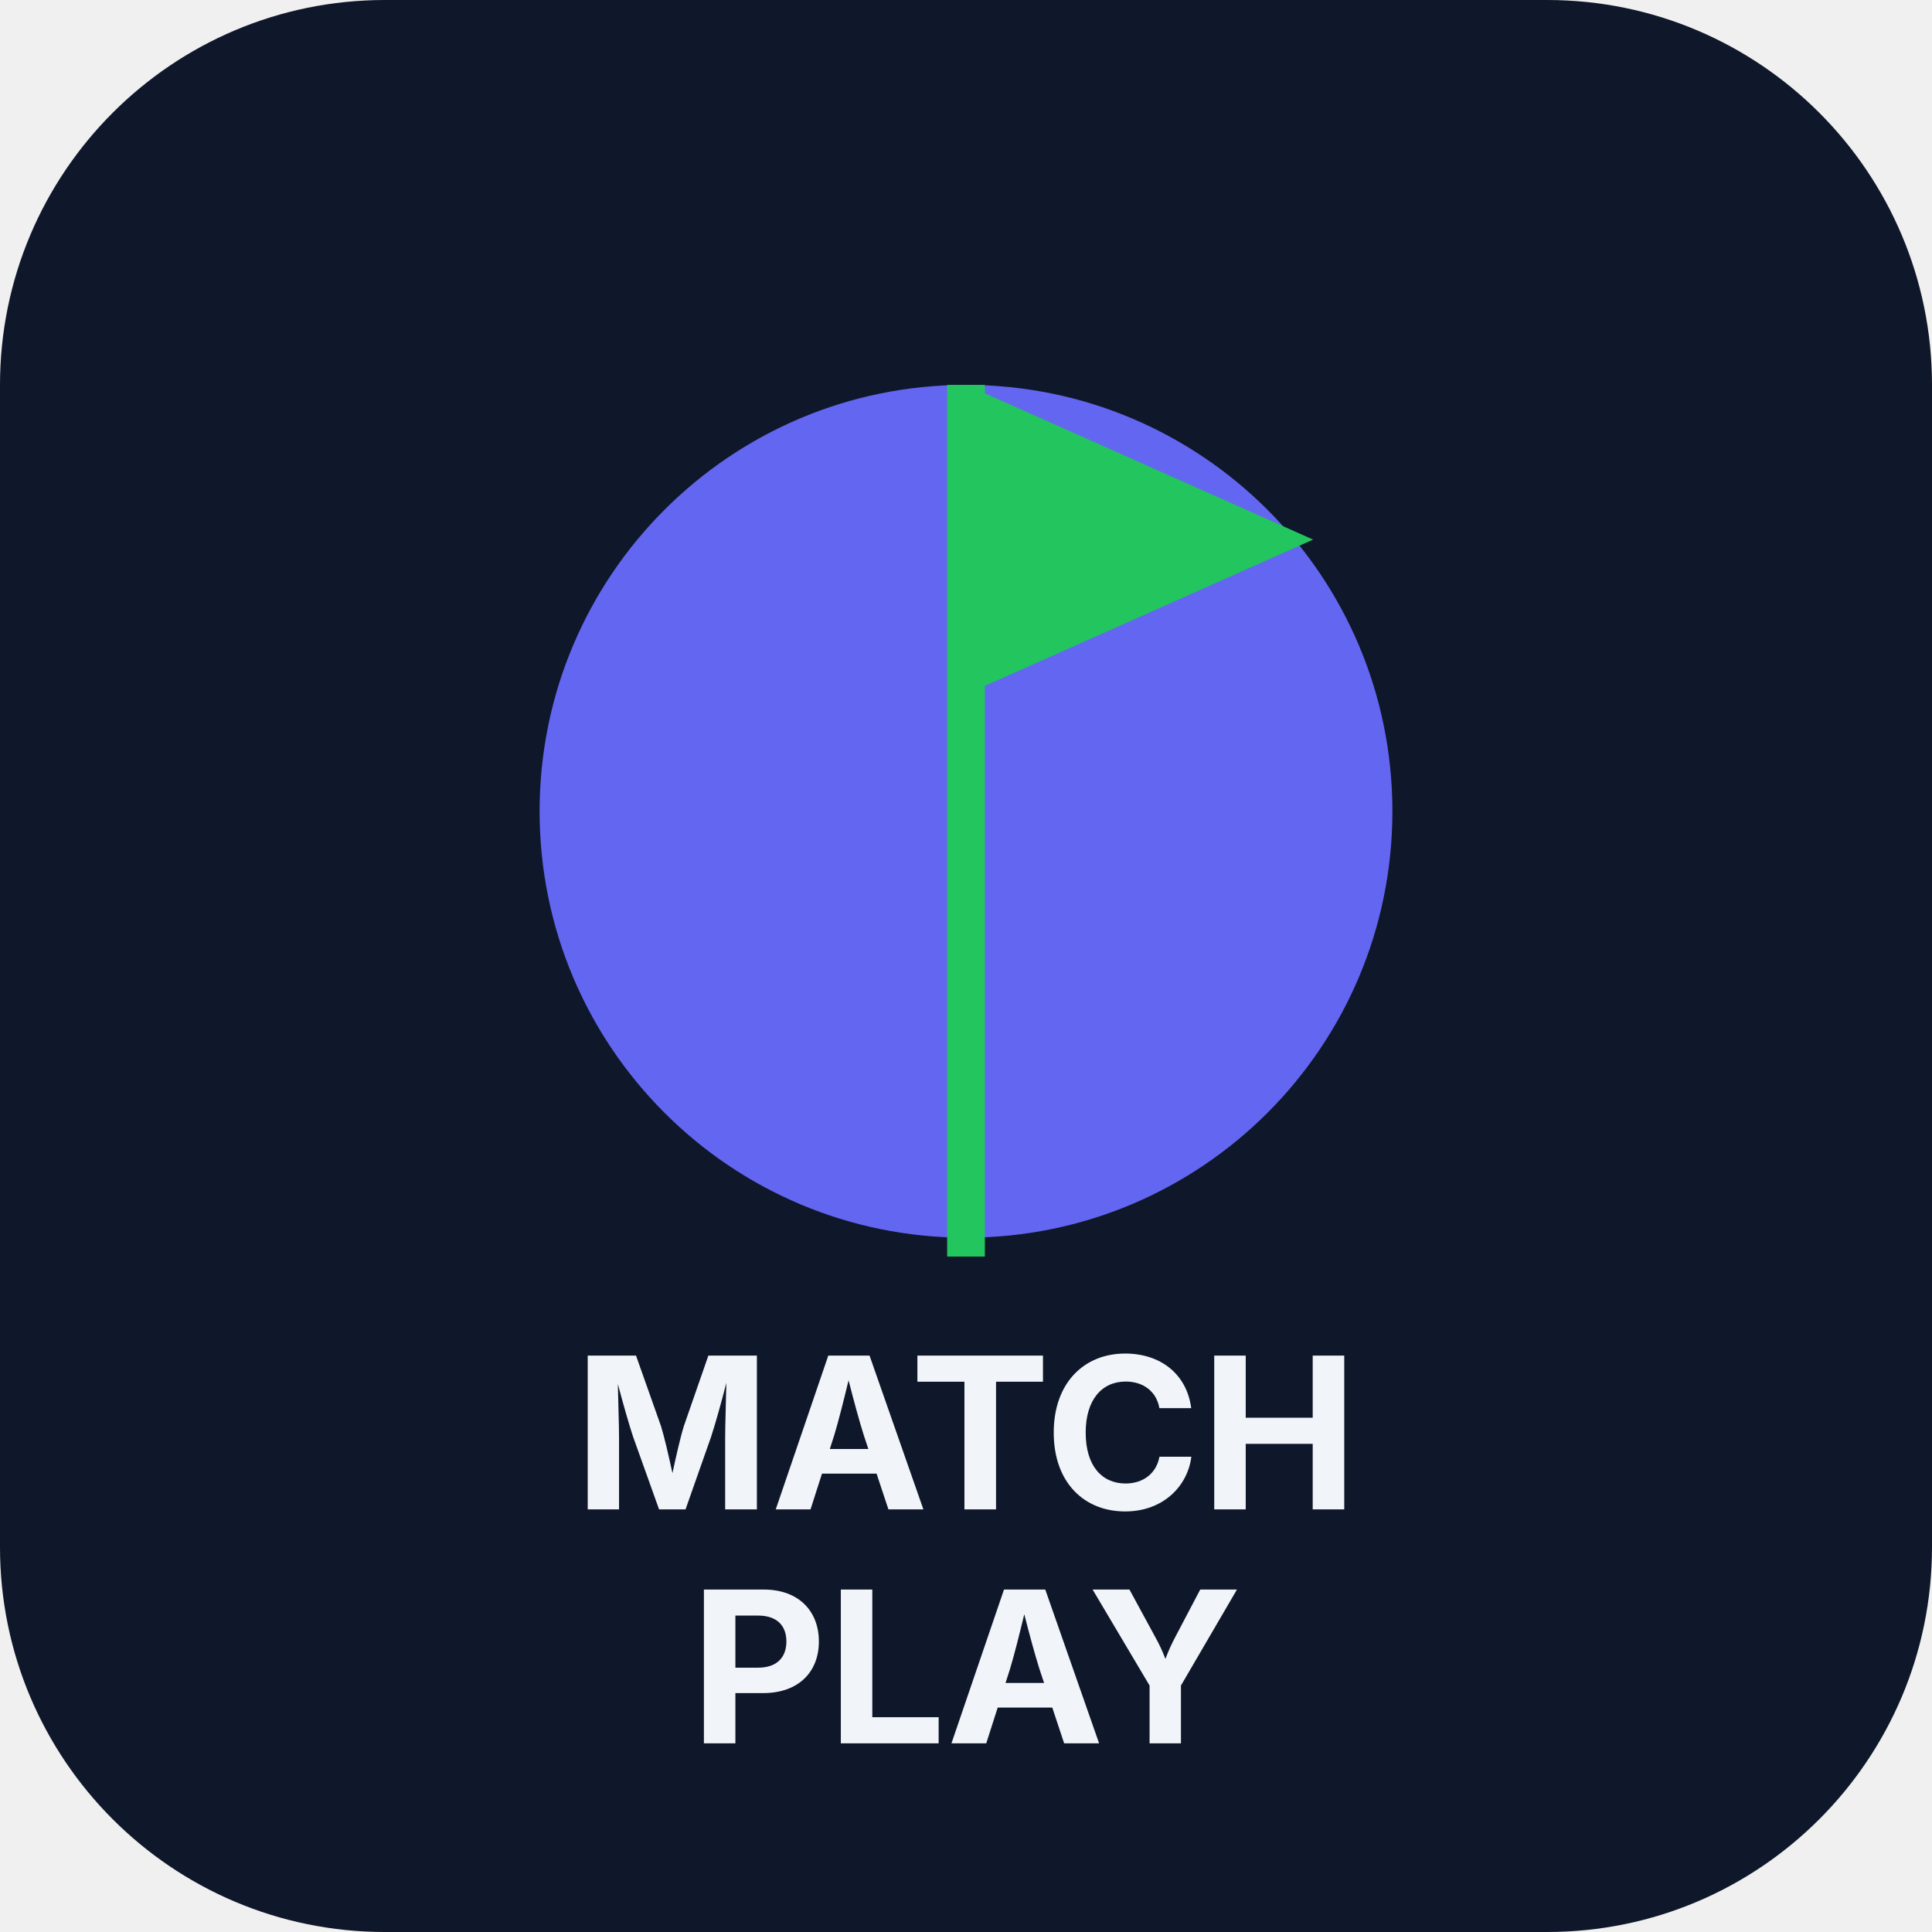
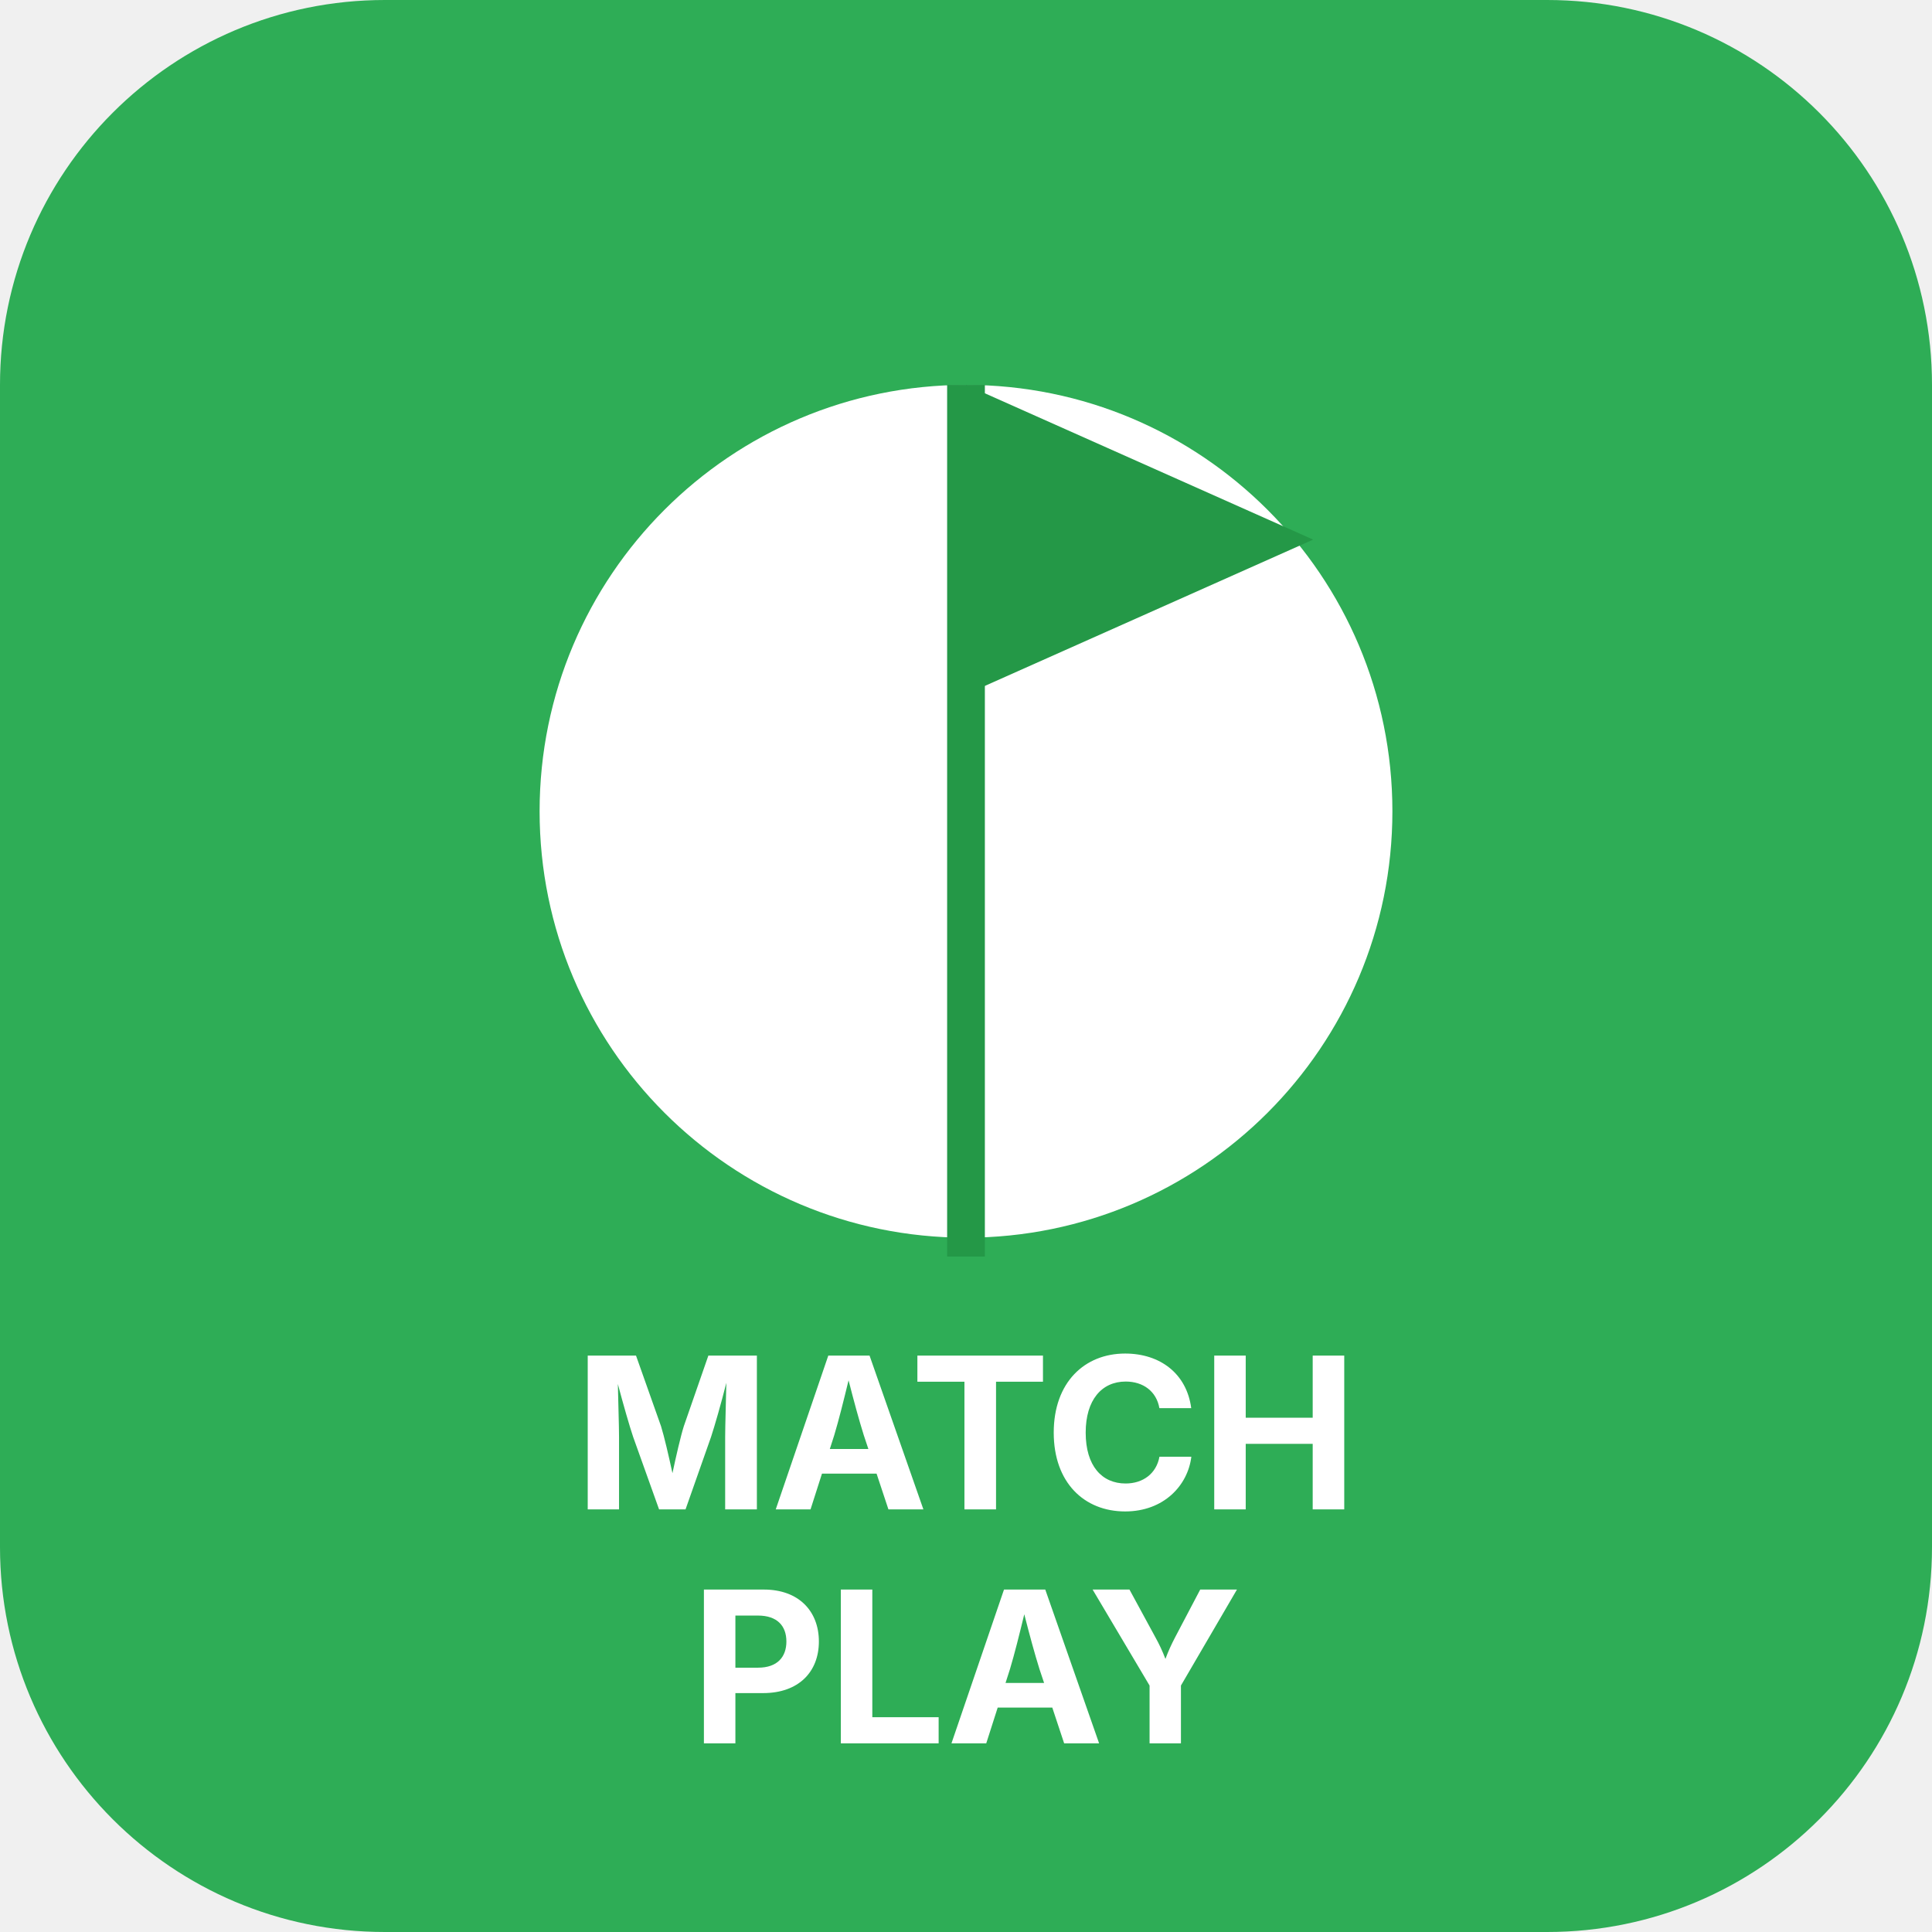
<svg xmlns="http://www.w3.org/2000/svg" viewBox="0 0 512 512">
-   <rect width="512" height="512" rx="102" fill="#0f172a" />
-   <circle cx="256" cy="215" r="113" fill="#6366f1" />
-   <line x1="256" y1="102" x2="256" y2="333" stroke="#22c55e" stroke-width="10" />
-   <polygon points="256,102 348,143 256,184" fill="#22c55e" />
-   <text x="256" y="400" text-anchor="middle" fill="#f1f5f9" font-family="-apple-system,sans-serif" font-weight="bold" font-size="56">MATCH</text>
-   <text x="256" y="462" text-anchor="middle" fill="#f1f5f9" font-family="-apple-system,sans-serif" font-weight="bold" font-size="56">PLAY</text>
+   <rect width="512" height="512" rx="102" fill="#2EAD56" />
+   <circle cx="256" cy="215" r="113" fill="#ffffff" />
+   <line x1="256" y1="102" x2="256" y2="333" stroke="#249847" stroke-width="10" />
+   <polygon points="256,102 348,143 256,184" fill="#249847" />
+   <text x="256" y="400" text-anchor="middle" fill="#ffffff" font-family="-apple-system,sans-serif" font-weight="bold" font-size="56">MATCH</text>
+   <text x="256" y="462" text-anchor="middle" fill="#ffffff" font-family="-apple-system,sans-serif" font-weight="bold" font-size="56">PLAY</text>
</svg>
